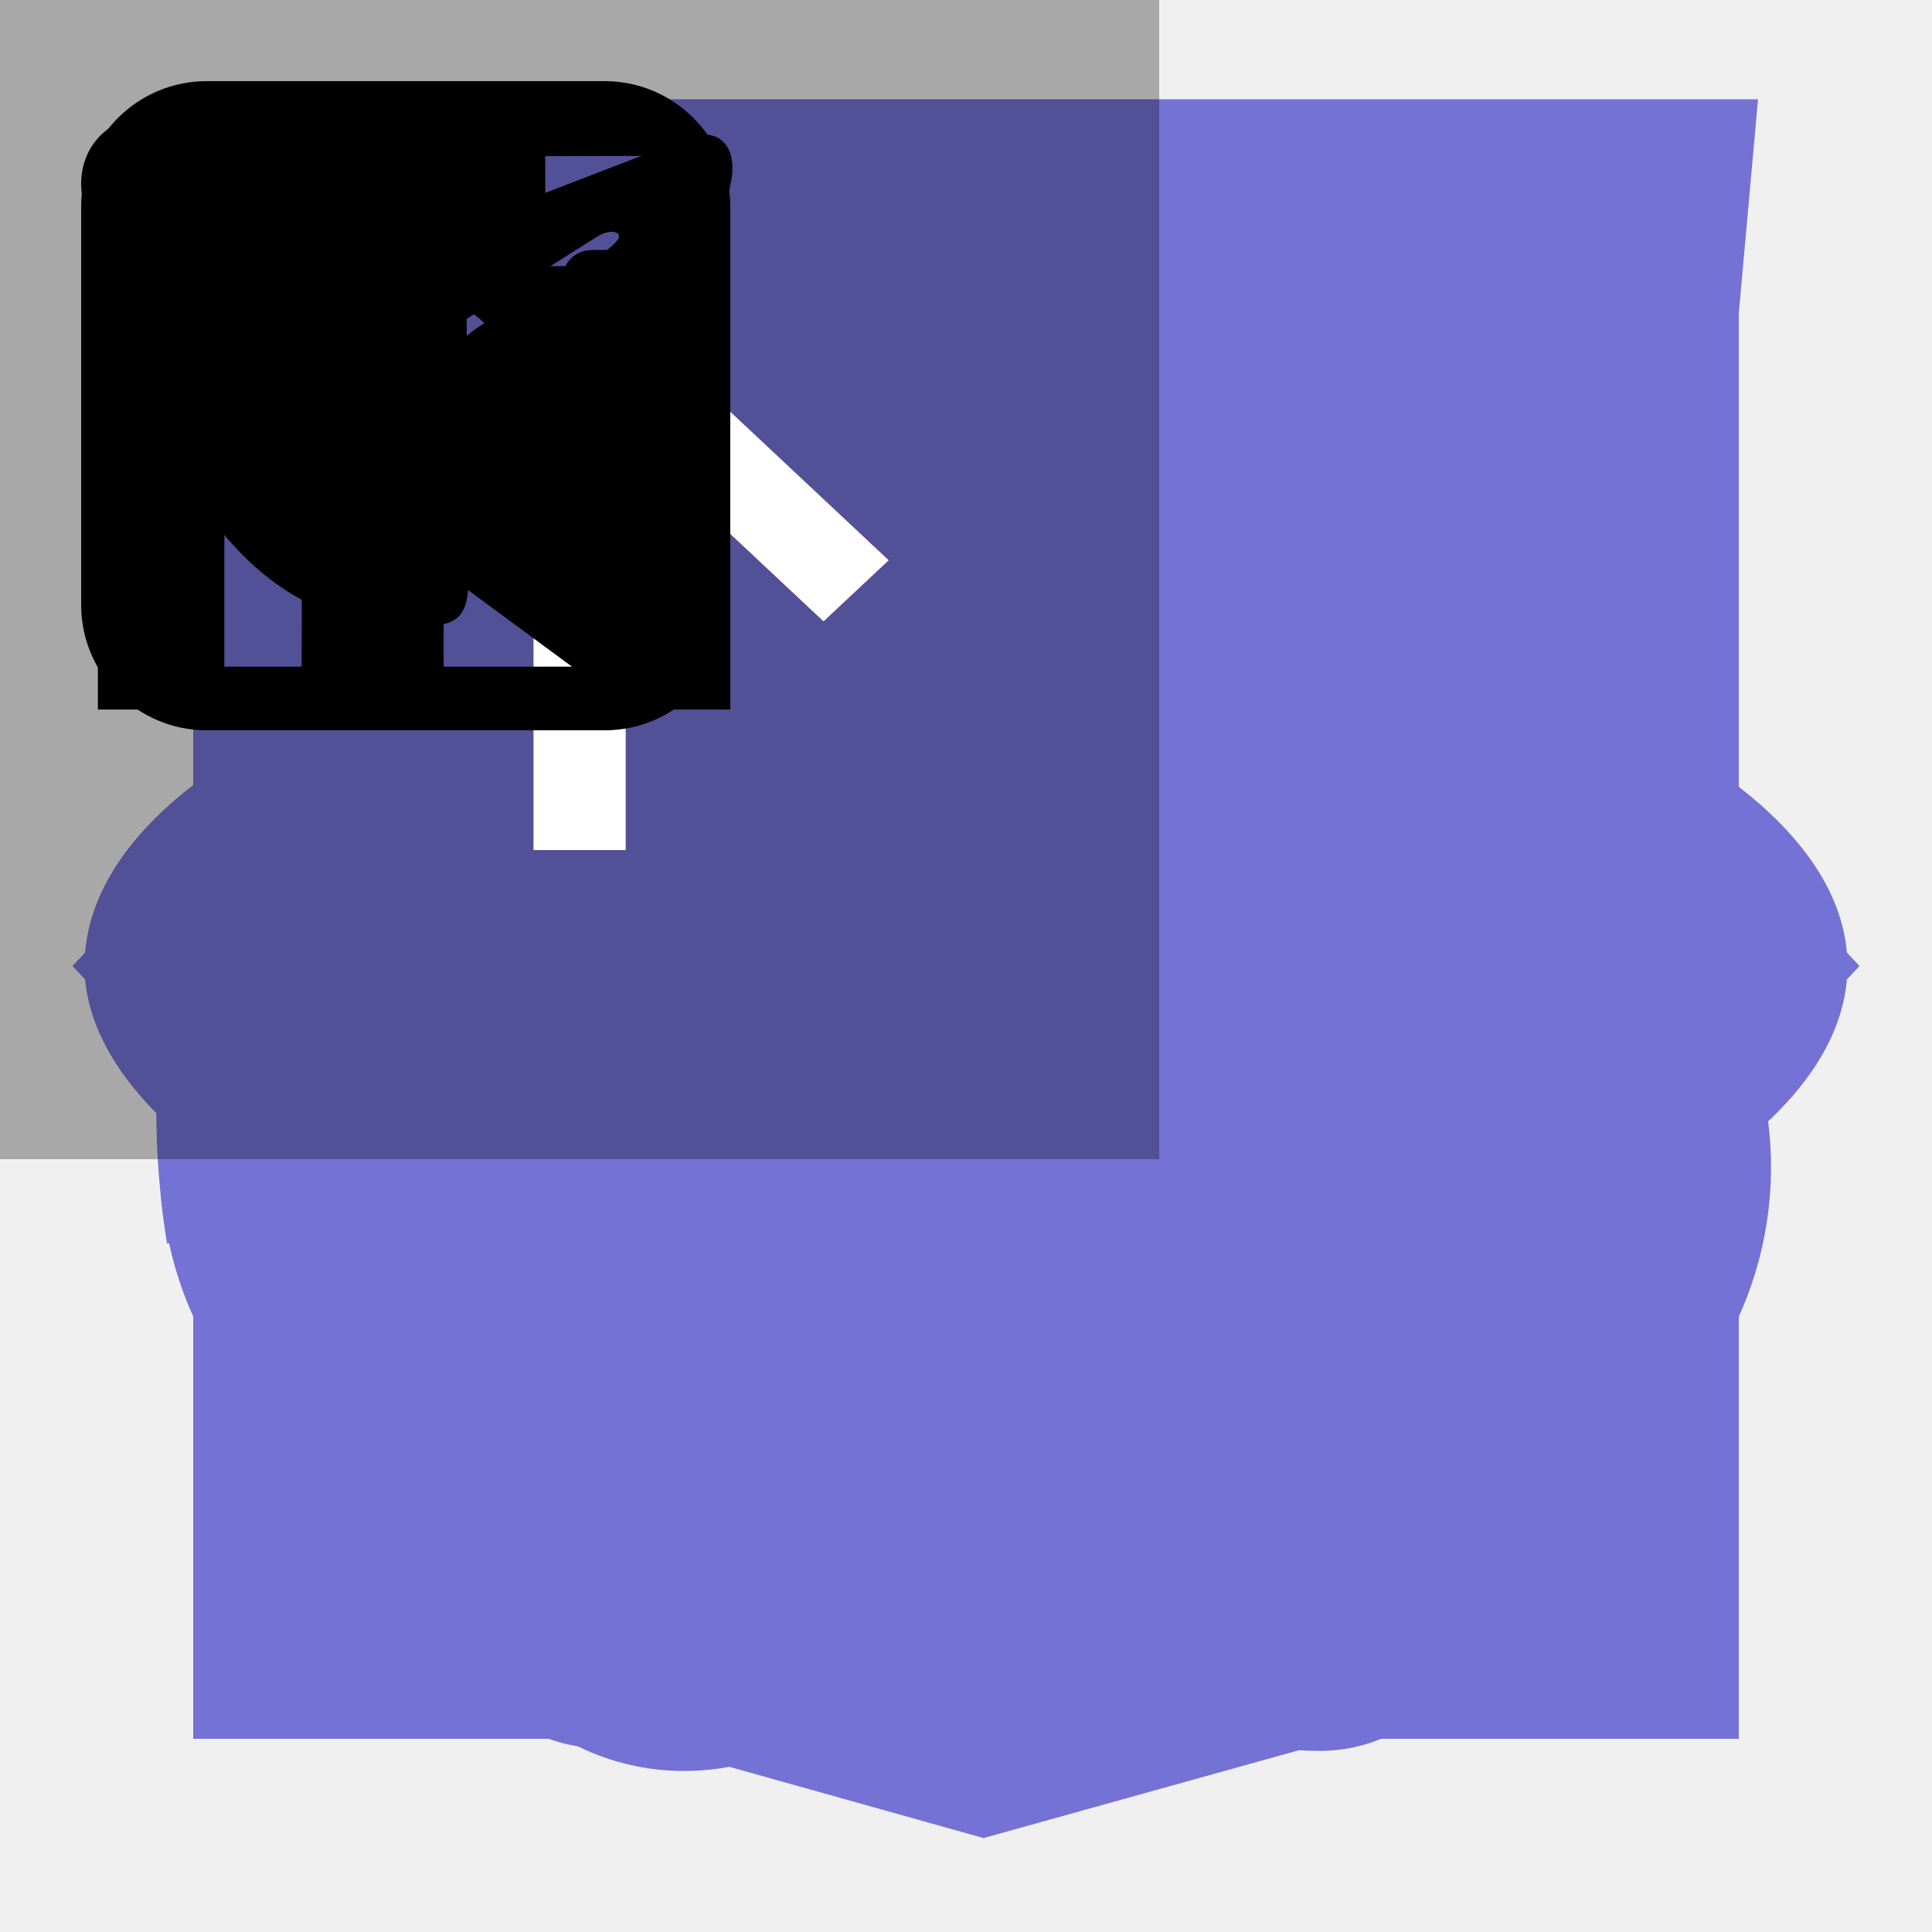
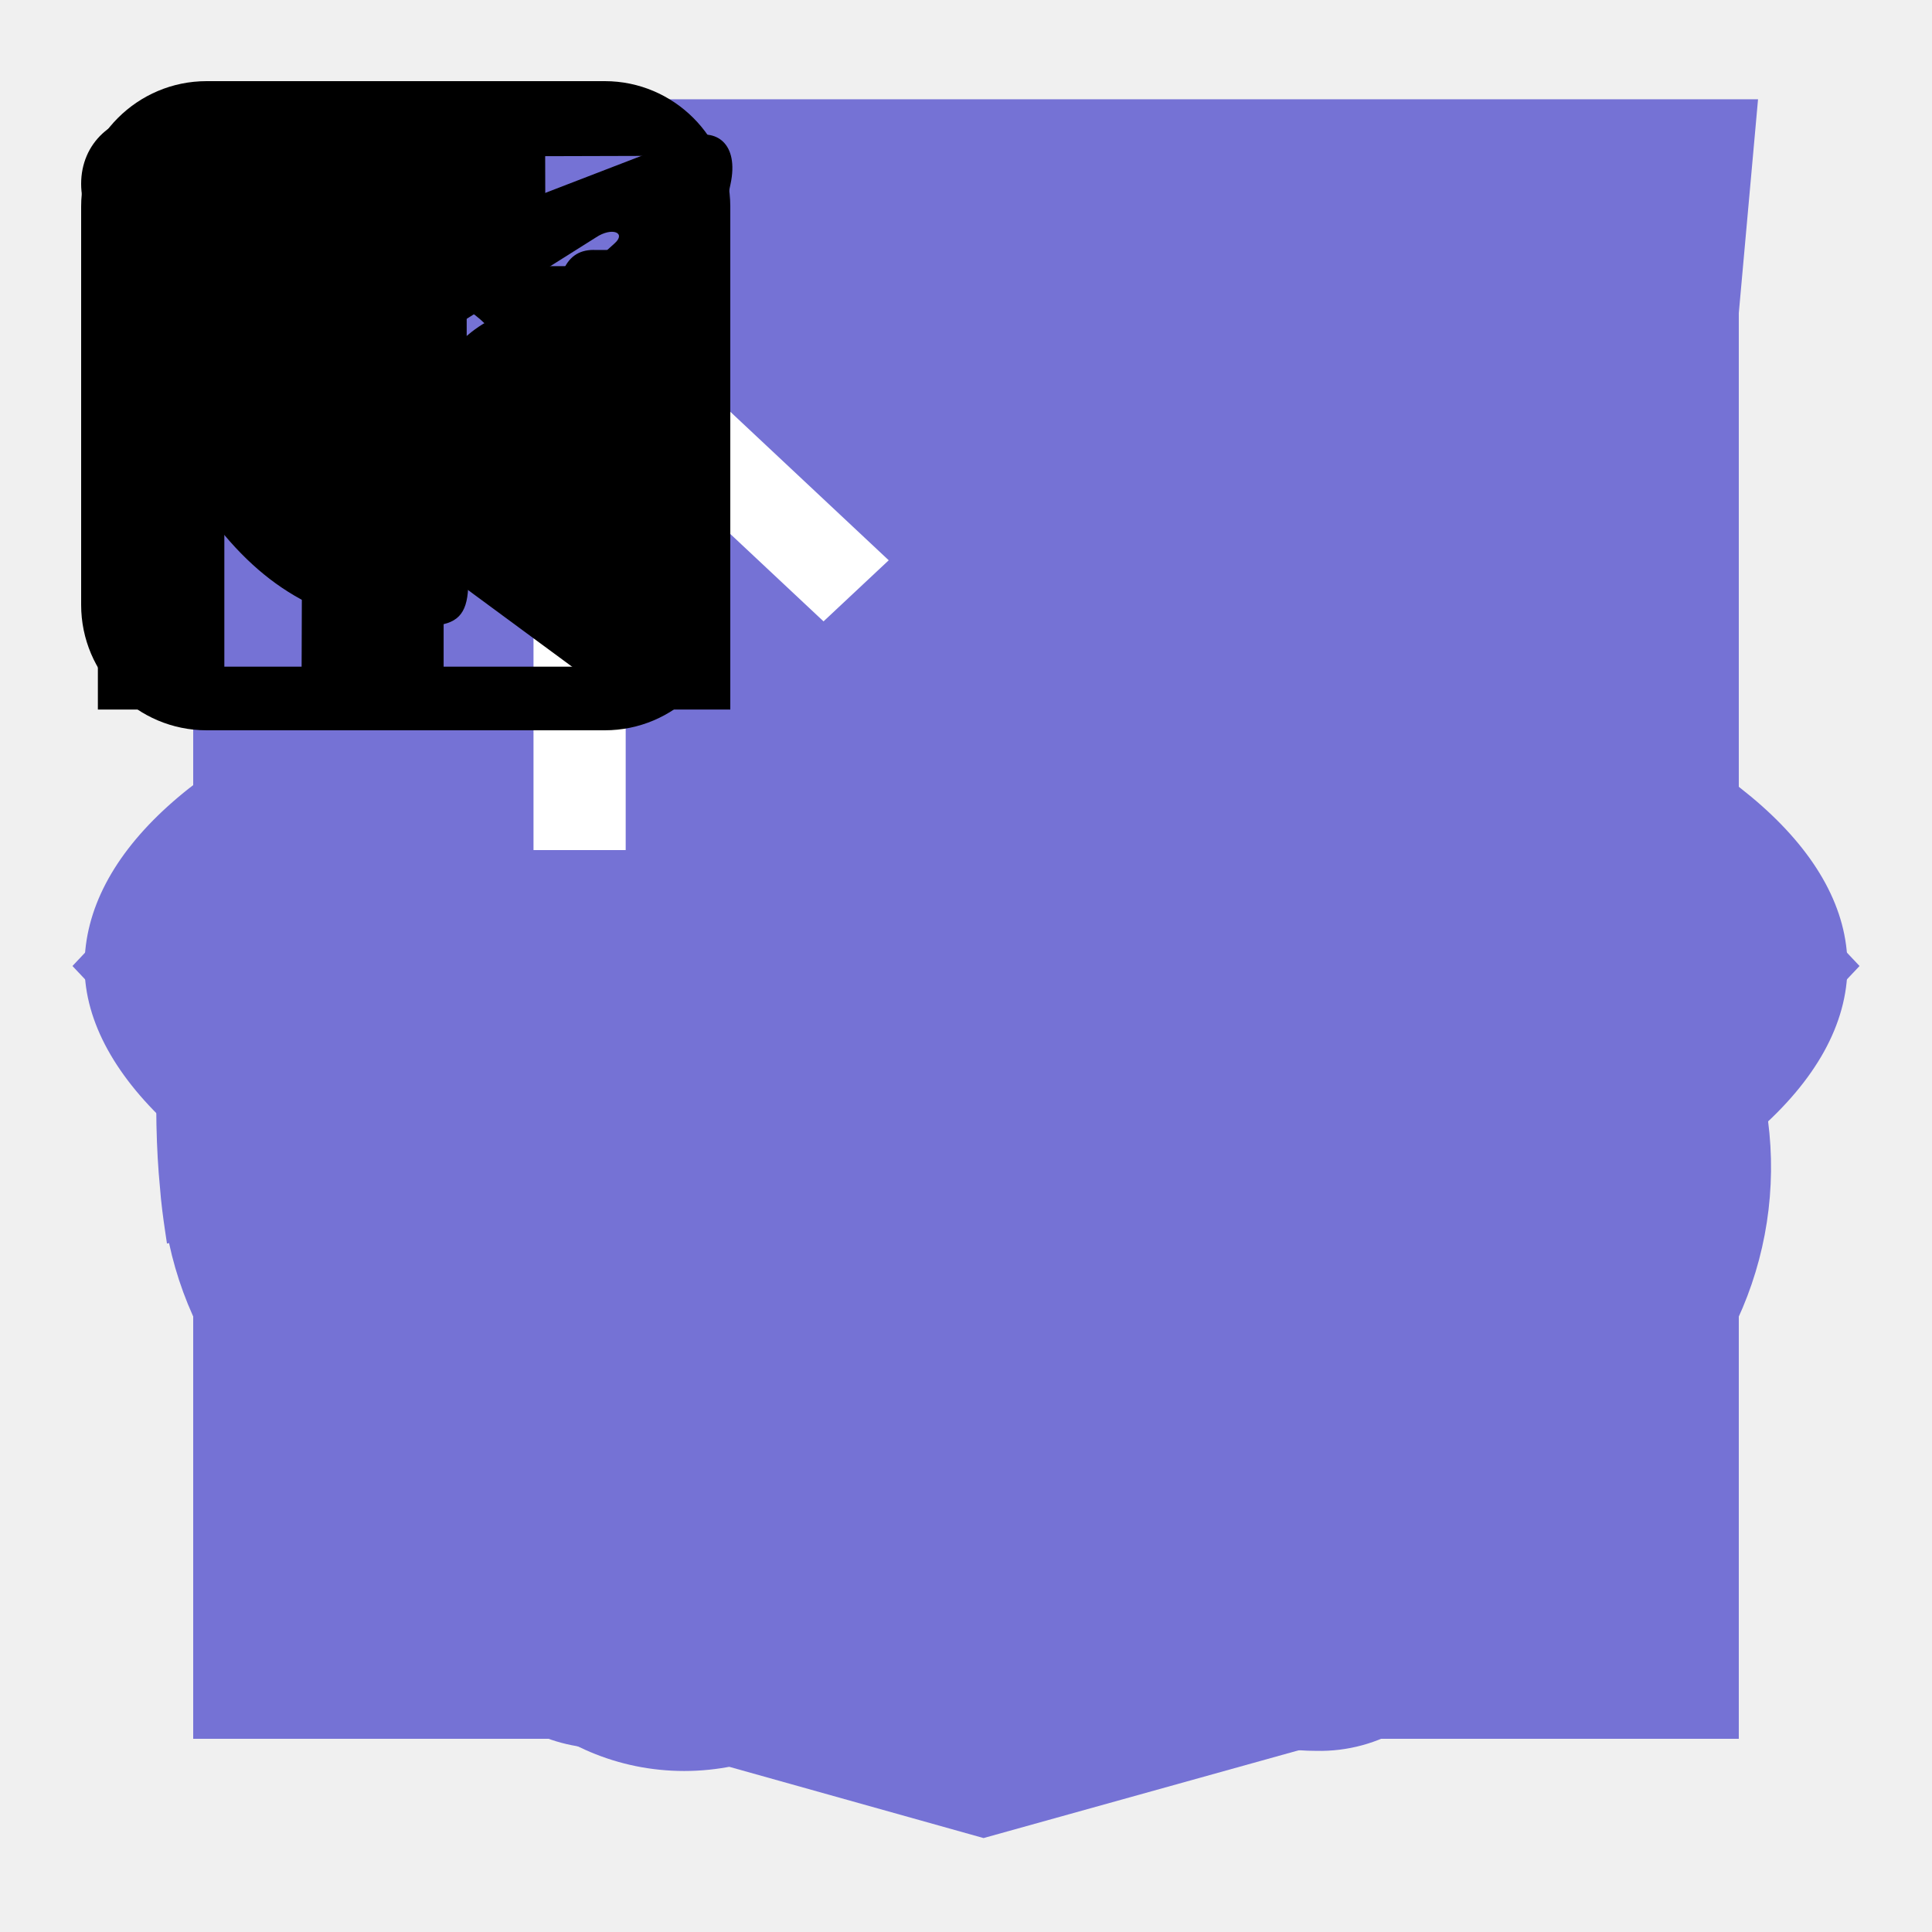
<svg xmlns="http://www.w3.org/2000/svg" width="50" height="50" viewBox="0 0 50 50" fill="none">
  <g id="code">
    <path fill-rule="evenodd" clip-rule="evenodd" d="M18.312 42.065L27.262 6.688L31.438 7.872L22.488 43.312L18.312 42.065Z" fill="#7572D5" />
    <path fill-rule="evenodd" clip-rule="evenodd" d="M13.502 12.688L16.562 15.928L7.995 25L16.562 34.072L13.502 37.312L1.875 25L13.502 12.688Z" fill="#7572D5" />
    <path fill-rule="evenodd" clip-rule="evenodd" d="M36.498 12.688L33.438 15.928L42.005 25L33.438 34.072L36.498 37.312L48.125 25L36.498 12.688Z" fill="#7572D5" />
  </g>
  <g id="css">
    <path d="M38.051 10.844L12.946 10.838L13.351 15.755L32.638 15.758L32.152 20.85H19.503L19.961 25.674H31.736L31.039 32.281L25.497 33.789L19.866 32.27L19.508 28.313H14.536L15.088 35.541L25.497 38.734L35.731 35.865L38.049 10.845L38.051 10.844ZM5.498 2.569H45.498L41.86 43L25.454 47.569L9.14 42.997L5.498 2.569Z" fill="#7572D5" />
  </g>
  <g id="react">
    <g clip-path="url(#clip0_20_1854)">
      <path d="M47.812 25C47.812 22.083 44.688 19.375 39.479 17.5L38.542 17.188V16.771C39.688 11.042 38.854 6.771 36.25 5.208C33.646 3.646 29.792 5.104 25.625 8.75L25 9.375L24.792 9.167H24.583C20.312 5.208 16.146 3.854 13.542 5.312C10.938 6.771 10.208 10.833 11.25 16.146C11.36 16.484 11.43 16.833 11.458 17.188L10.312 17.604C5.208 19.375 2.188 22.083 2.188 25C2.188 27.917 5.521 30.833 10.729 32.708L11.458 32.917C11.33 33.285 11.259 33.672 11.25 34.062C10.208 39.271 11.146 43.229 13.542 44.688C15.938 46.146 20.312 44.792 24.479 41.146L25.104 40.625L25.938 41.458C28.854 43.958 31.771 45.312 34.062 45.312C34.871 45.331 35.667 45.114 36.354 44.688C38.958 43.229 39.896 38.958 38.75 33.542V33.333C38.705 33.162 38.67 32.988 38.646 32.812H38.958C44.479 30.833 47.812 28.021 47.812 25ZM44.792 25C44.792 26.25 42.5 28.438 38.021 29.896H37.812C37.266 28.22 36.605 26.584 35.833 25C36.562 23.333 37.188 21.667 37.708 20.104L38.542 20.312C42.708 21.771 44.792 23.75 44.792 25ZM27.917 39.167L27.083 38.542C28.276 37.22 29.389 35.829 30.417 34.375L35.729 33.542C35.833 33.75 35.833 33.958 35.938 34.062C36.309 35.949 36.379 37.883 36.146 39.792C35.999 40.705 35.561 41.545 34.896 42.188C33.854 42.812 31.042 41.979 27.917 39.167ZM26.562 34.583L25.104 36.458L23.438 34.583H26.562ZM12.292 20C12.815 21.717 13.477 23.39 14.271 25C13.476 26.646 12.815 28.353 12.292 30.104L11.667 29.896C9.843 29.32 8.145 28.401 6.667 27.188C6.284 26.945 5.956 26.626 5.705 26.249C5.454 25.872 5.284 25.447 5.208 25C5.208 23.75 7.292 21.771 11.25 20.417L12.292 20ZM23.438 15.417L25 13.646L26.562 15.417H23.438ZM34.896 7.812C36.042 8.437 36.667 11.562 35.729 16.146C35.734 16.202 35.727 16.259 35.709 16.313C35.691 16.366 35.663 16.416 35.625 16.458L30.417 15.625C29.389 14.171 28.276 12.78 27.083 11.458L27.708 10.938C31.042 8.021 33.75 7.187 34.896 7.812ZM17.5 18.854L16.667 20.208L15.938 21.562C15.625 20.833 15.417 20.104 15.104 19.271L17.5 18.854ZM15.104 30.729C15.417 30 15.625 29.271 15.938 28.438L16.667 29.792L17.5 31.146L15.104 30.729ZM32.5 25C31.97 26.142 31.379 27.255 30.729 28.333C30.104 29.479 29.375 30.521 28.75 31.562H21.25C20.521 30.417 19.792 29.375 19.271 28.333C18.616 27.258 18.025 26.145 17.5 25C18.005 23.846 18.597 22.732 19.271 21.667C19.869 20.587 20.53 19.544 21.25 18.542C23.746 18.333 26.254 18.333 28.75 18.542C29.479 19.583 30.104 20.625 30.729 21.667C31.403 22.732 31.995 23.846 32.5 25ZM33.333 20.208L32.5 18.854L34.896 19.375C34.664 20.121 34.386 20.851 34.062 21.562L33.333 20.208ZM32.5 31.146L33.333 29.792L34.062 28.333L35 30.729L32.5 31.146ZM22.812 11.354H22.917L19.583 15.521L14.375 16.354C14.271 16.042 14.271 15.833 14.167 15.521C13.333 11.25 13.958 8.333 15 7.812C15.277 7.631 15.61 7.557 15.938 7.604C17.396 7.604 19.896 8.646 22.708 11.146L22.812 11.354ZM14.167 34.583C14.186 34.262 14.256 33.945 14.375 33.646L19.688 34.375C20.689 35.848 21.803 37.241 23.021 38.542L22.812 38.75L22.604 38.958C21.184 40.274 19.521 41.3 17.708 41.979C17.311 42.187 16.875 42.313 16.427 42.349C15.98 42.385 15.53 42.33 15.104 42.188C13.958 41.562 13.333 38.75 14.167 34.583Z" fill="#7572D5" />
      <path d="M25 20.417C24.089 20.396 23.193 20.647 22.426 21.138C21.659 21.629 21.055 22.337 20.692 23.173C20.329 24.008 20.223 24.933 20.388 25.828C20.553 26.724 20.981 27.551 21.618 28.202C22.255 28.854 23.071 29.301 23.963 29.486C24.855 29.672 25.781 29.587 26.625 29.243C27.468 28.9 28.191 28.313 28.699 27.557C29.207 26.801 29.479 25.911 29.479 25C29.48 23.802 29.011 22.652 28.174 21.795C27.337 20.939 26.197 20.444 25 20.417Z" fill="#7572D5" />
    </g>
    <defs>
      <clipPath id="clip0_20_1854">
        <rect width="50" height="50" fill="white" />
      </clipPath>
    </defs>
  </g>
  <g id="typescript">
    <path d="M5 25V45H45V5H5V25ZM37.235 23.407C38.252 23.66 39.025 24.112 39.737 24.848C40.105 25.242 40.652 25.958 40.695 26.132C40.708 26.182 38.968 27.348 37.915 28.003C37.877 28.028 37.723 27.863 37.553 27.61C37.037 26.86 36.498 26.537 35.673 26.48C34.46 26.397 33.68 27.032 33.687 28.092C33.676 28.352 33.734 28.611 33.857 28.842C34.123 29.393 34.62 29.725 36.173 30.397C39.038 31.63 40.263 32.442 41.025 33.597C41.875 34.885 42.067 36.943 41.488 38.473C40.855 40.137 39.28 41.267 37.063 41.64C36.378 41.762 34.753 41.743 34.017 41.61C32.41 41.323 30.887 40.53 29.947 39.488C29.578 39.083 28.86 38.022 28.905 37.947C28.923 37.92 29.088 37.818 29.272 37.712C29.452 37.61 30.123 37.222 30.758 36.853L31.908 36.187L32.15 36.543C32.487 37.057 33.222 37.762 33.667 37.997C34.943 38.67 36.695 38.575 37.558 37.8C37.732 37.654 37.869 37.469 37.96 37.261C38.05 37.053 38.092 36.827 38.08 36.6C38.08 36.137 38.022 35.933 37.78 35.583C37.47 35.14 36.835 34.767 35.032 33.983C32.968 33.095 32.08 32.543 31.267 31.667C30.759 31.088 30.384 30.405 30.168 29.667C30.017 29.102 29.978 27.685 30.098 27.115C30.523 25.12 32.028 23.732 34.2 23.318C34.905 23.185 36.543 23.235 37.235 23.407ZM27.845 25.077L27.858 26.715H22.65V41.508H18.967V26.715H13.763V25.108C13.763 24.218 13.782 23.475 13.807 23.458C13.827 23.432 16.995 23.418 20.835 23.425L27.827 23.445L27.845 25.077Z" fill="#7572D5" />
  </g>
  <g id="styledComponents">
    <path d="M37.259 6.25L36.989 7.65C36.571 10.302 36.722 11.061 37.868 12.045L38.975 12.955L37.829 18.03C37.144 21.059 36.304 23.597 35.771 24.431C35.313 25.15 34.78 26.21 34.664 26.779C34.473 27.459 33.825 28.143 32.833 28.748C31.958 29.242 30.238 30.566 29.02 31.629C28.047 32.499 27.377 33.033 27.013 33.262L25.823 34.196C25.442 34.805 25.225 35.295 25.142 35.667C25.059 36.05 25.106 36.304 25.229 36.49C25.348 36.669 25.553 36.795 25.834 36.874C26.167 36.951 26.51 36.979 26.851 36.956C27.622 36.904 28.386 36.769 29.128 36.555C29.381 36.487 29.579 36.422 29.752 36.365C30.019 36.039 30.635 35.424 31.727 34.353C34.625 31.515 35.731 29.961 34.589 30.38C34.167 30.53 34.358 30.151 35.082 29.392C36.61 27.914 37.486 25.68 39.317 18.675C40.766 13.144 40.766 13.066 41.833 13.066C42.334 13.066 43.75 13.152 43.75 13.152V6.25H40.499H37.259ZM24.422 18.081C23.369 18.073 21.106 19.666 14.33 25.161C14.038 25.852 14.013 26.328 14.146 26.636C14.233 26.847 14.392 26.994 14.611 27.101C14.828 27.209 15.109 27.273 15.419 27.298C16.035 27.352 16.763 27.255 17.35 27.141L17.747 27.051C17.883 26.87 18.061 26.725 18.266 26.629C18.684 26.4 20.439 24.81 22.194 23.106C25.283 19.999 26.007 18.596 24.75 18.142C24.646 18.101 24.533 18.08 24.422 18.081ZM32.336 20.239C31.41 20.264 29.741 21.331 26.883 23.597C25.449 24.753 24.541 25.376 24.054 25.505L22.165 26.987C21.455 28.275 21.351 29.074 21.538 29.514C21.585 29.622 21.653 29.721 21.739 29.803C21.824 29.886 21.925 29.95 22.036 29.994C22.311 30.102 22.605 30.156 22.901 30.155C23.608 30.147 24.311 30.045 24.991 29.85C25.345 29.756 25.695 29.646 26.04 29.521L26.144 29.478L26.335 29.378C26.696 28.916 27.525 28.046 28.563 27.044C31.842 23.901 33.518 21.667 33.176 20.833C33.021 20.429 32.754 20.225 32.336 20.239ZM23.6 24.105C23.333 24.134 22.735 24.592 21.657 25.53C20.1 26.897 18.403 27.685 17.815 27.334C17.679 27.364 17.542 27.393 17.404 27.42C16.806 27.538 16.06 27.635 15.393 27.581C15.079 27.562 14.771 27.485 14.485 27.355C14.215 27.233 14 27.016 13.88 26.747C13.746 26.425 13.746 26.024 13.898 25.512L11.555 27.423L6.254 31.78V38.842L23.625 25.251C23.622 25.102 23.641 24.953 23.683 24.81C23.816 24.331 23.809 24.087 23.6 24.109V24.105ZM31.075 26.392C30.811 26.392 30.372 26.761 29.669 27.502C28.714 28.515 27.211 29.496 26.415 29.696L26.292 29.761C26.161 29.814 26.029 29.865 25.896 29.911C25.679 29.983 25.398 30.069 25.074 30.155C24.425 30.33 23.618 30.491 22.897 30.473C22.557 30.473 22.221 30.407 21.906 30.28C21.609 30.159 21.372 29.927 21.243 29.636C21.034 29.138 21.117 28.44 21.574 27.448L6.25 39.437V43.75H12.982L27.262 32.61C27.633 32.202 28.191 31.644 28.945 30.946C30.963 29.088 31.421 28.447 31.421 27.499C31.421 26.761 31.338 26.389 31.075 26.389V26.392ZM34.473 33.373L33.251 34.583C32.567 35.227 31.345 36.022 30.509 36.362L30.343 36.433L30.332 36.451L30.296 36.487C30.264 36.512 30.249 36.516 30.224 36.526C29.89 36.652 29.551 36.763 29.208 36.859C28.444 37.08 27.659 37.218 26.865 37.271C26.49 37.295 26.113 37.262 25.748 37.174C25.431 37.105 25.151 36.921 24.962 36.659C24.789 36.394 24.739 36.039 24.836 35.603C24.913 35.292 25.028 34.991 25.178 34.708L13.656 43.75H28.981L30.811 41.667C33.327 38.753 34.473 36.669 34.473 34.887V33.373Z" fill="#7572D5" />
  </g>
  <g id="figma">
    <path d="M17.708 4.167C14.257 4.167 11.458 6.965 11.458 10.417C11.458 13.868 14.257 16.667 17.708 16.667H32.292C35.743 16.667 38.542 13.868 38.542 10.417C38.542 6.965 35.743 4.167 32.292 4.167H17.708Z" fill="#7572D5" />
    <path d="M32.292 18.75C28.84 18.75 26.042 21.548 26.042 25C26.042 28.452 28.84 31.25 32.292 31.25C35.744 31.25 38.542 28.452 38.542 25C38.542 21.548 35.744 18.75 32.292 18.75Z" fill="#7572D5" />
    <path d="M11.458 25C11.458 21.548 14.257 18.75 17.708 18.75H23.958V31.25H17.708C14.257 31.25 11.458 28.452 11.458 25Z" fill="#7572D5" />
    <path d="M17.708 33.333C14.257 33.333 11.458 36.132 11.458 39.583C11.458 43.035 14.257 45.833 17.708 45.833C21.16 45.833 23.958 43.035 23.958 39.583V33.333H17.708Z" fill="#7572D5" />
  </g>
  <g id="quote">
    <path d="M13.542 20.833C13.077 20.833 12.631 20.904 12.188 20.969C12.331 20.485 12.479 19.994 12.717 19.552C12.954 18.91 13.325 18.354 13.694 17.794C14.002 17.188 14.546 16.777 14.946 16.258C15.365 15.754 15.935 15.419 16.387 15C16.831 14.562 17.413 14.344 17.875 14.035C18.358 13.758 18.779 13.452 19.229 13.306L20.352 12.844L21.34 12.433L20.329 8.396L19.085 8.696C18.688 8.796 18.202 8.912 17.65 9.052C17.085 9.156 16.483 9.442 15.812 9.702C15.15 9.998 14.383 10.198 13.671 10.673C12.954 11.127 12.127 11.506 11.398 12.115C10.692 12.742 9.84 13.285 9.21 14.083C8.523 14.829 7.844 15.613 7.317 16.504C6.706 17.354 6.292 18.288 5.854 19.21C5.458 20.133 5.14 21.077 4.879 21.994C4.385 23.831 4.165 25.577 4.079 27.071C4.008 28.567 4.05 29.81 4.138 30.71C4.169 31.135 4.227 31.548 4.269 31.833L4.321 32.183L4.375 32.171C4.746 33.902 5.599 35.492 6.835 36.759C8.072 38.025 9.642 38.915 11.364 39.327C13.085 39.738 14.888 39.654 16.564 39.083C18.24 38.512 19.72 37.479 20.832 36.103C21.945 34.726 22.646 33.063 22.853 31.305C23.06 29.547 22.765 27.766 22.002 26.169C21.24 24.571 20.04 23.223 18.543 22.278C17.046 21.334 15.312 20.833 13.542 20.833ZM36.458 20.833C35.994 20.833 35.548 20.904 35.104 20.969C35.248 20.485 35.396 19.994 35.633 19.552C35.871 18.91 36.242 18.354 36.61 17.794C36.919 17.188 37.462 16.777 37.862 16.258C38.281 15.754 38.852 15.419 39.304 15C39.748 14.562 40.329 14.344 40.792 14.035C41.275 13.758 41.696 13.452 42.146 13.306L43.269 12.844L44.256 12.433L43.246 8.396L42.002 8.696C41.604 8.796 41.119 8.912 40.567 9.052C40.002 9.156 39.4 9.442 38.729 9.702C38.069 10 37.3 10.198 36.587 10.675C35.871 11.129 35.044 11.508 34.315 12.117C33.608 12.744 32.756 13.287 32.127 14.083C31.44 14.829 30.76 15.613 30.233 16.504C29.623 17.354 29.208 18.288 28.771 19.21C28.375 20.133 28.056 21.077 27.796 21.994C27.302 23.831 27.081 25.577 26.996 27.071C26.925 28.567 26.967 29.81 27.054 30.71C27.085 31.135 27.144 31.548 27.185 31.833L27.238 32.183L27.292 32.171C27.662 33.902 28.515 35.492 29.752 36.759C30.989 38.025 32.559 38.915 34.281 39.327C36.002 39.738 37.805 39.654 39.481 39.083C41.156 38.512 42.636 37.479 43.749 36.103C44.862 34.726 45.563 33.063 45.77 31.305C45.977 29.547 45.682 27.766 44.919 26.169C44.156 24.571 42.957 23.223 41.46 22.278C39.962 21.334 38.228 20.833 36.458 20.833Z" fill="#7572D5" />
  </g>
  <g id="arrowGoTop">
-     <g clip-path="url(#clip0_20_2005)">
-       <rect width="30" height="30" fill="black" fill-opacity="0.3" />
-       <path d="M13.807 11.281V22H16.193V11.281L21.313 16.081L23 14.5L15 7L7 14.5L8.687 16.081L13.807 11.281Z" fill="white" />
-     </g>
-     <defs>
-       <clipPath id="clip0_20_2005">
-         <rect width="30" height="30" fill="white" />
-       </clipPath>
-     </defs>
+     <path d="M13.807 11.281V22H16.193V11.281L21.313 16.081L23 14.5L15 7L7 14.5L8.687 16.081L13.807 11.281Z" fill="white" />
  </g>
  <g id="instagram">
    <path d="M15.652 2.1H5.348C3.557 2.1 2.1 3.556 2.1 5.347V8.778V15.653C2.1 17.444 3.557 18.9 5.348 18.9H15.652C17.443 18.9 18.9 17.444 18.9 15.653V8.771V5.341C18.893 3.556 17.437 2.1 15.652 2.1ZM16.583 4.035H16.957V4.403V6.882L14.116 6.889L14.109 4.042L16.583 4.035ZM8.098 8.771C8.636 8.03 9.509 7.538 10.493 7.538C11.478 7.538 12.351 8.024 12.889 8.771C13.243 9.257 13.447 9.854 13.447 10.497C13.447 12.124 12.121 13.455 10.487 13.455C8.853 13.455 7.54 12.124 7.54 10.497C7.54 9.854 7.75 9.257 8.098 8.771ZM17.259 15.646C17.259 16.532 16.538 17.253 15.652 17.253H5.348C4.463 17.253 3.741 16.532 3.741 15.646V8.771H6.247C6.031 9.303 5.906 9.887 5.906 10.497C5.906 13.029 7.967 15.089 10.5 15.089C13.033 15.089 15.094 13.029 15.094 10.497C15.094 9.887 14.969 9.303 14.752 8.771H17.259V15.646Z" fill="currentColor" />
  </g>
  <g id="telegram">
    <path d="M18.906 4.764L16.37 16.721C16.179 17.564 15.68 17.774 14.972 17.377L11.108 14.53L9.245 16.323C9.038 16.53 8.866 16.702 8.468 16.702L8.746 12.768L15.905 6.299C16.217 6.022 15.838 5.867 15.422 6.145L6.571 11.719L2.76 10.526C1.932 10.267 1.917 9.697 2.933 9.299L17.837 3.557C18.527 3.299 19.131 3.71 18.906 4.764Z" fill="currentColor" />
  </g>
  <g id="vk">
    <path d="M18.17 13.994C17.804 13.539 17.388 13.131 16.986 12.737C16.843 12.597 16.695 12.452 16.553 12.308C16.144 11.893 16.129 11.738 16.453 11.267C16.677 10.942 16.915 10.617 17.144 10.303C17.353 10.018 17.568 9.724 17.775 9.428L17.817 9.367C18.212 8.801 18.62 8.216 18.837 7.51C18.894 7.324 18.953 7.05 18.817 6.82C18.682 6.591 18.419 6.522 18.234 6.489C18.142 6.473 18.051 6.471 17.966 6.471L15.381 6.469L15.36 6.468C14.969 6.468 14.705 6.659 14.554 7.052C14.41 7.427 14.252 7.827 14.071 8.207C13.712 8.963 13.255 9.834 12.595 10.561L12.567 10.592C12.489 10.679 12.4 10.777 12.336 10.777C12.326 10.777 12.315 10.775 12.303 10.771C12.166 10.716 12.074 10.373 12.079 10.213C12.079 10.211 12.079 10.209 12.079 10.206L12.077 7.111C12.077 7.1 12.076 7.089 12.075 7.078C12.009 6.575 11.863 6.262 11.313 6.15C11.298 6.147 11.283 6.146 11.268 6.146H8.581C8.143 6.146 7.901 6.33 7.675 6.606C7.613 6.68 7.486 6.834 7.549 7.02C7.613 7.209 7.821 7.25 7.889 7.263C8.225 7.329 8.415 7.542 8.468 7.915C8.562 8.561 8.574 9.251 8.505 10.087C8.485 10.319 8.447 10.498 8.385 10.651C8.37 10.687 8.318 10.804 8.266 10.804C8.249 10.804 8.201 10.797 8.112 10.734C7.904 10.586 7.751 10.375 7.574 10.114C6.969 9.228 6.461 8.252 6.021 7.129C5.858 6.716 5.553 6.485 5.163 6.478C4.734 6.471 4.345 6.468 3.974 6.468C3.569 6.468 3.193 6.472 2.826 6.48C2.512 6.486 2.295 6.583 2.181 6.77C2.066 6.957 2.074 7.203 2.203 7.5C3.237 9.883 4.175 11.615 5.243 13.117C5.992 14.168 6.743 14.896 7.607 15.407C8.517 15.946 9.536 16.208 10.724 16.208C10.858 16.208 10.998 16.205 11.138 16.198C11.828 16.163 12.084 15.904 12.116 15.208C12.132 14.852 12.169 14.479 12.338 14.161C12.444 13.961 12.544 13.961 12.576 13.961C12.639 13.961 12.717 13.991 12.801 14.047C12.951 14.148 13.08 14.284 13.186 14.403C13.285 14.516 13.383 14.63 13.482 14.745C13.694 14.991 13.913 15.246 14.143 15.487C14.645 16.016 15.197 16.249 15.832 16.198H18.202C18.207 16.198 18.212 16.198 18.218 16.198C18.454 16.182 18.658 16.046 18.779 15.825C18.928 15.552 18.925 15.204 18.771 14.893C18.596 14.541 18.369 14.241 18.17 13.994Z" fill="currentColor" />
  </g>
  <g id="linkedin">
    <path d="M5.806 7.886H2.533V18.363H5.806V7.886Z" fill="currentColor" />
    <path d="M4.101 2.94C2.894 2.94 2.1 3.721 2.1 4.757C2.1 5.774 2.868 6.574 4.055 6.574H4.081C5.314 6.574 6.082 5.768 6.075 4.757C6.049 3.721 5.308 2.94 4.101 2.94Z" fill="currentColor" />
    <path d="M14.748 7.788C12.871 7.788 11.697 8.811 11.481 9.533V7.886H7.801C7.847 8.759 7.801 18.363 7.801 18.363H11.481V12.701C11.481 12.38 11.468 12.065 11.559 11.842C11.809 11.212 12.353 10.556 13.331 10.556C14.61 10.556 15.187 11.527 15.187 12.944V18.363H18.9V12.537C18.9 9.297 17.076 7.788 14.748 7.788Z" fill="currentColor" />
  </g>
</svg>
